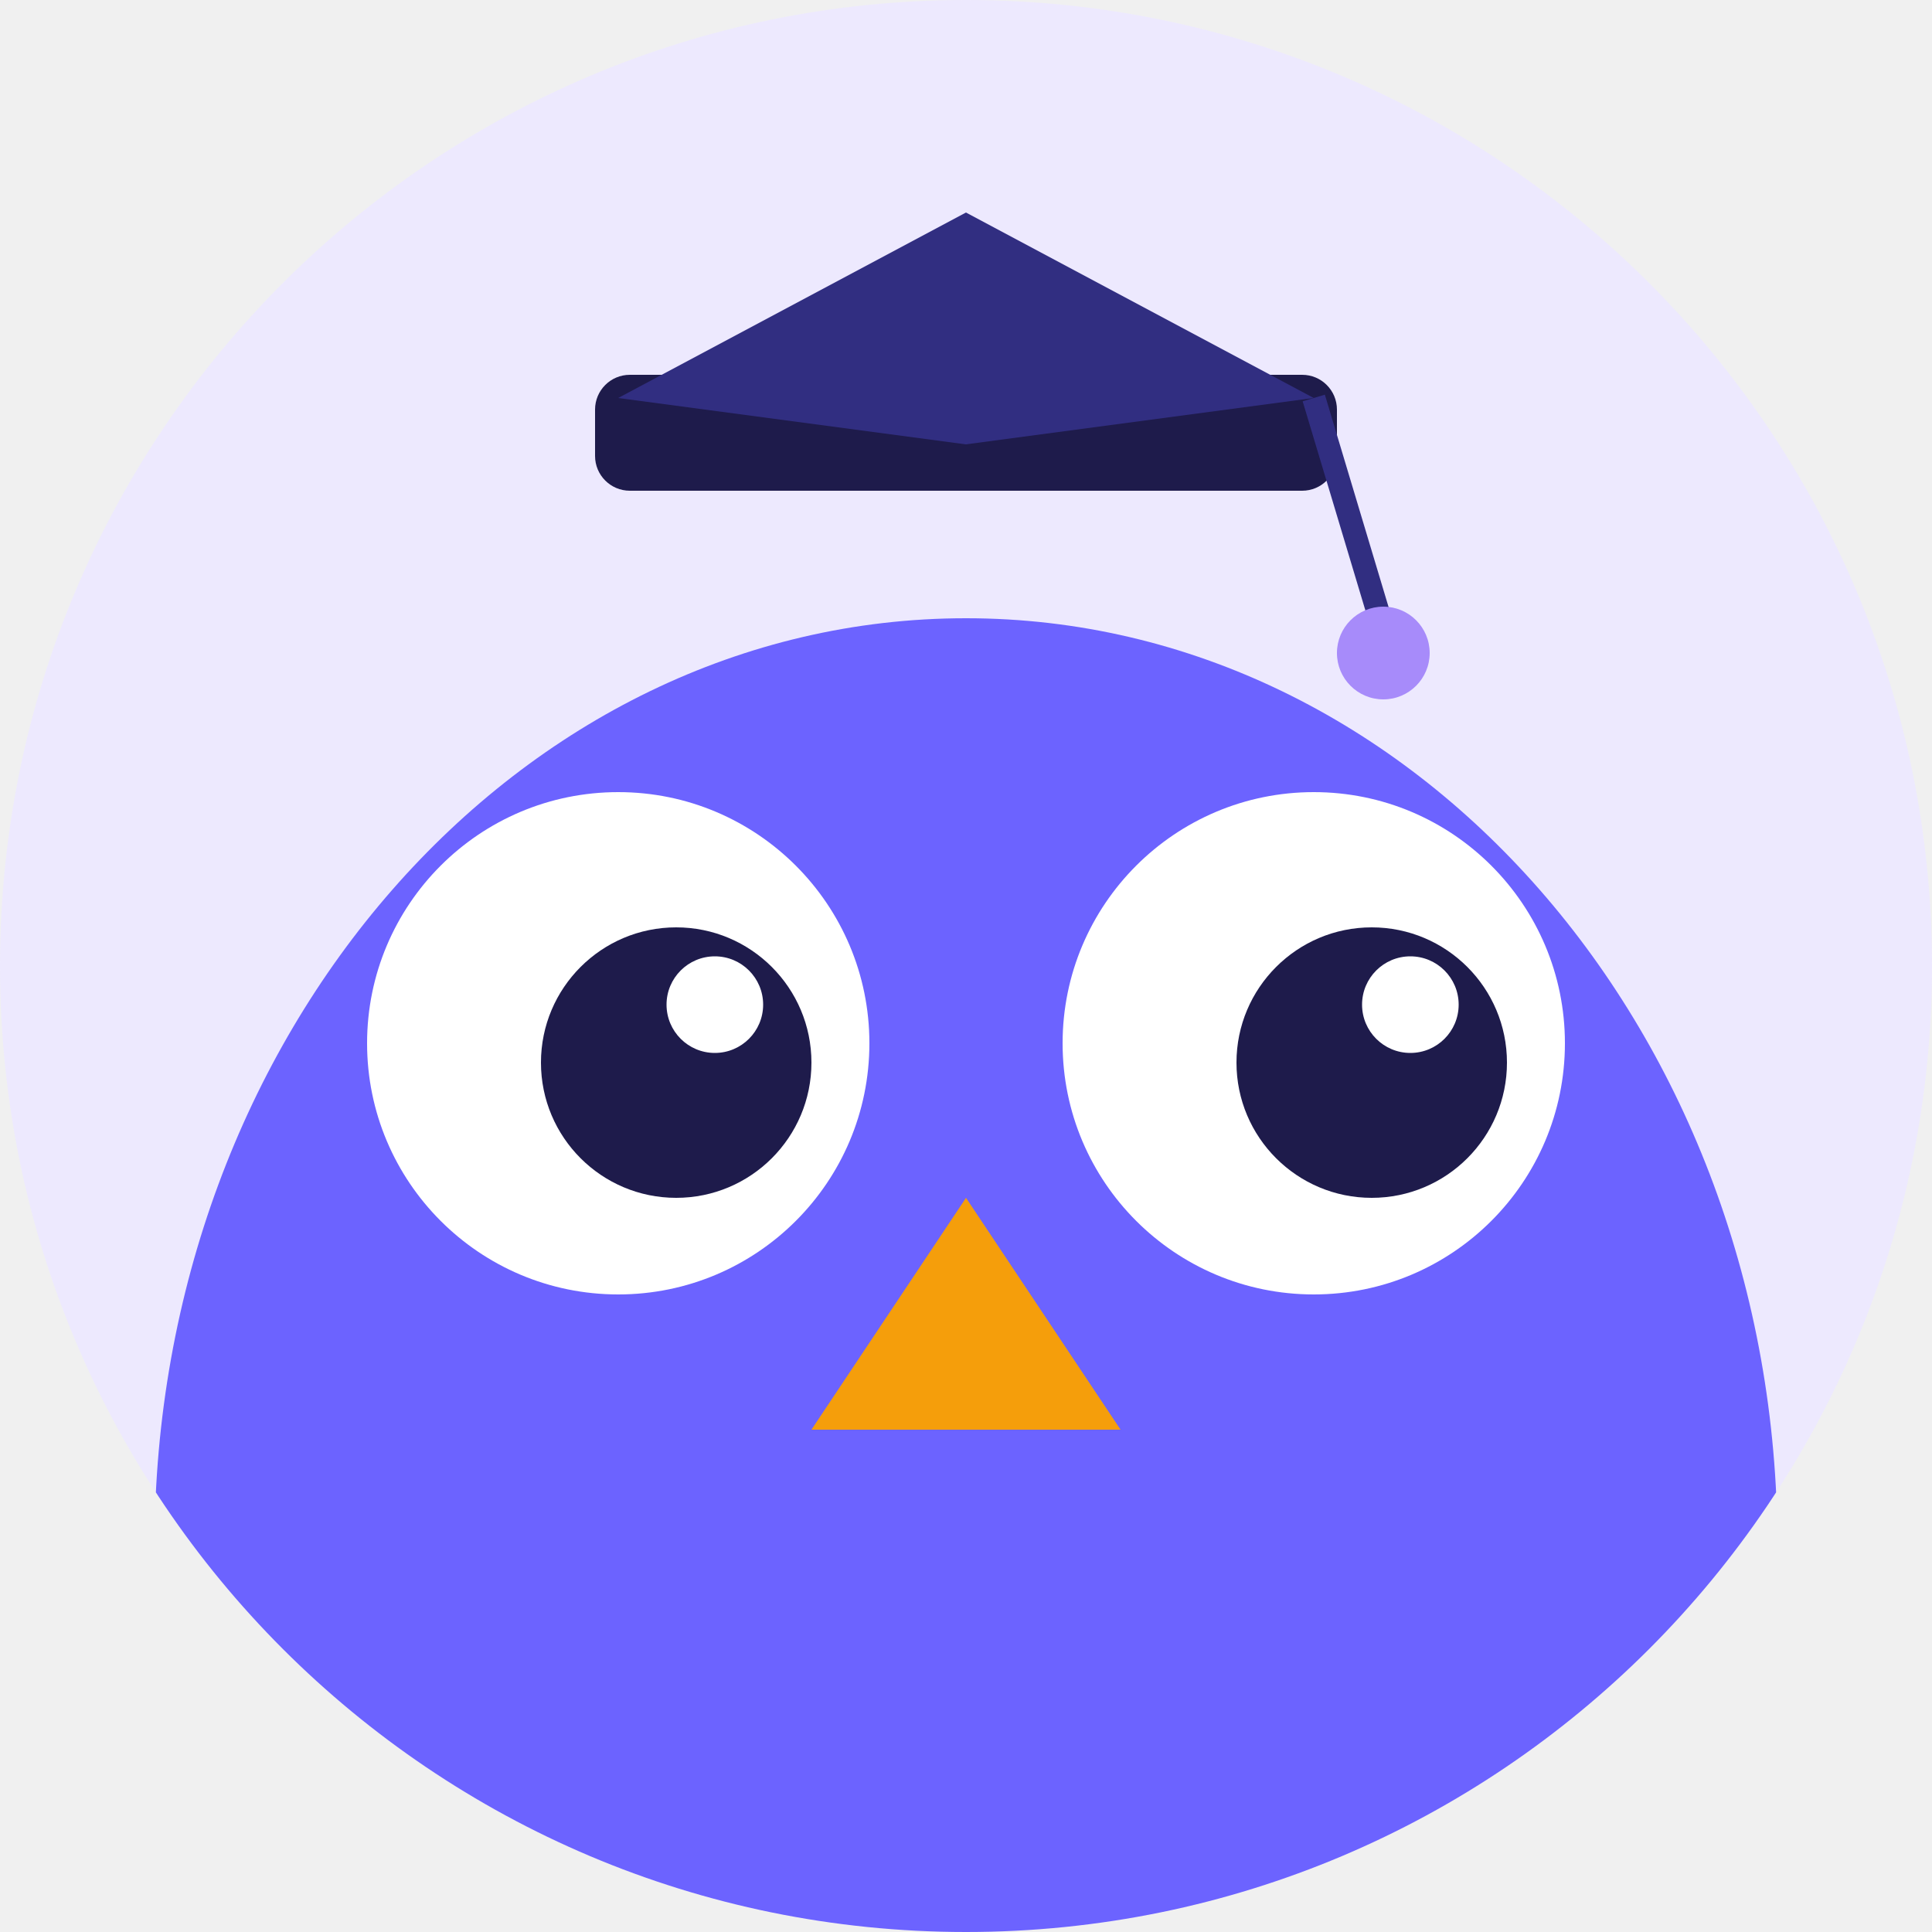
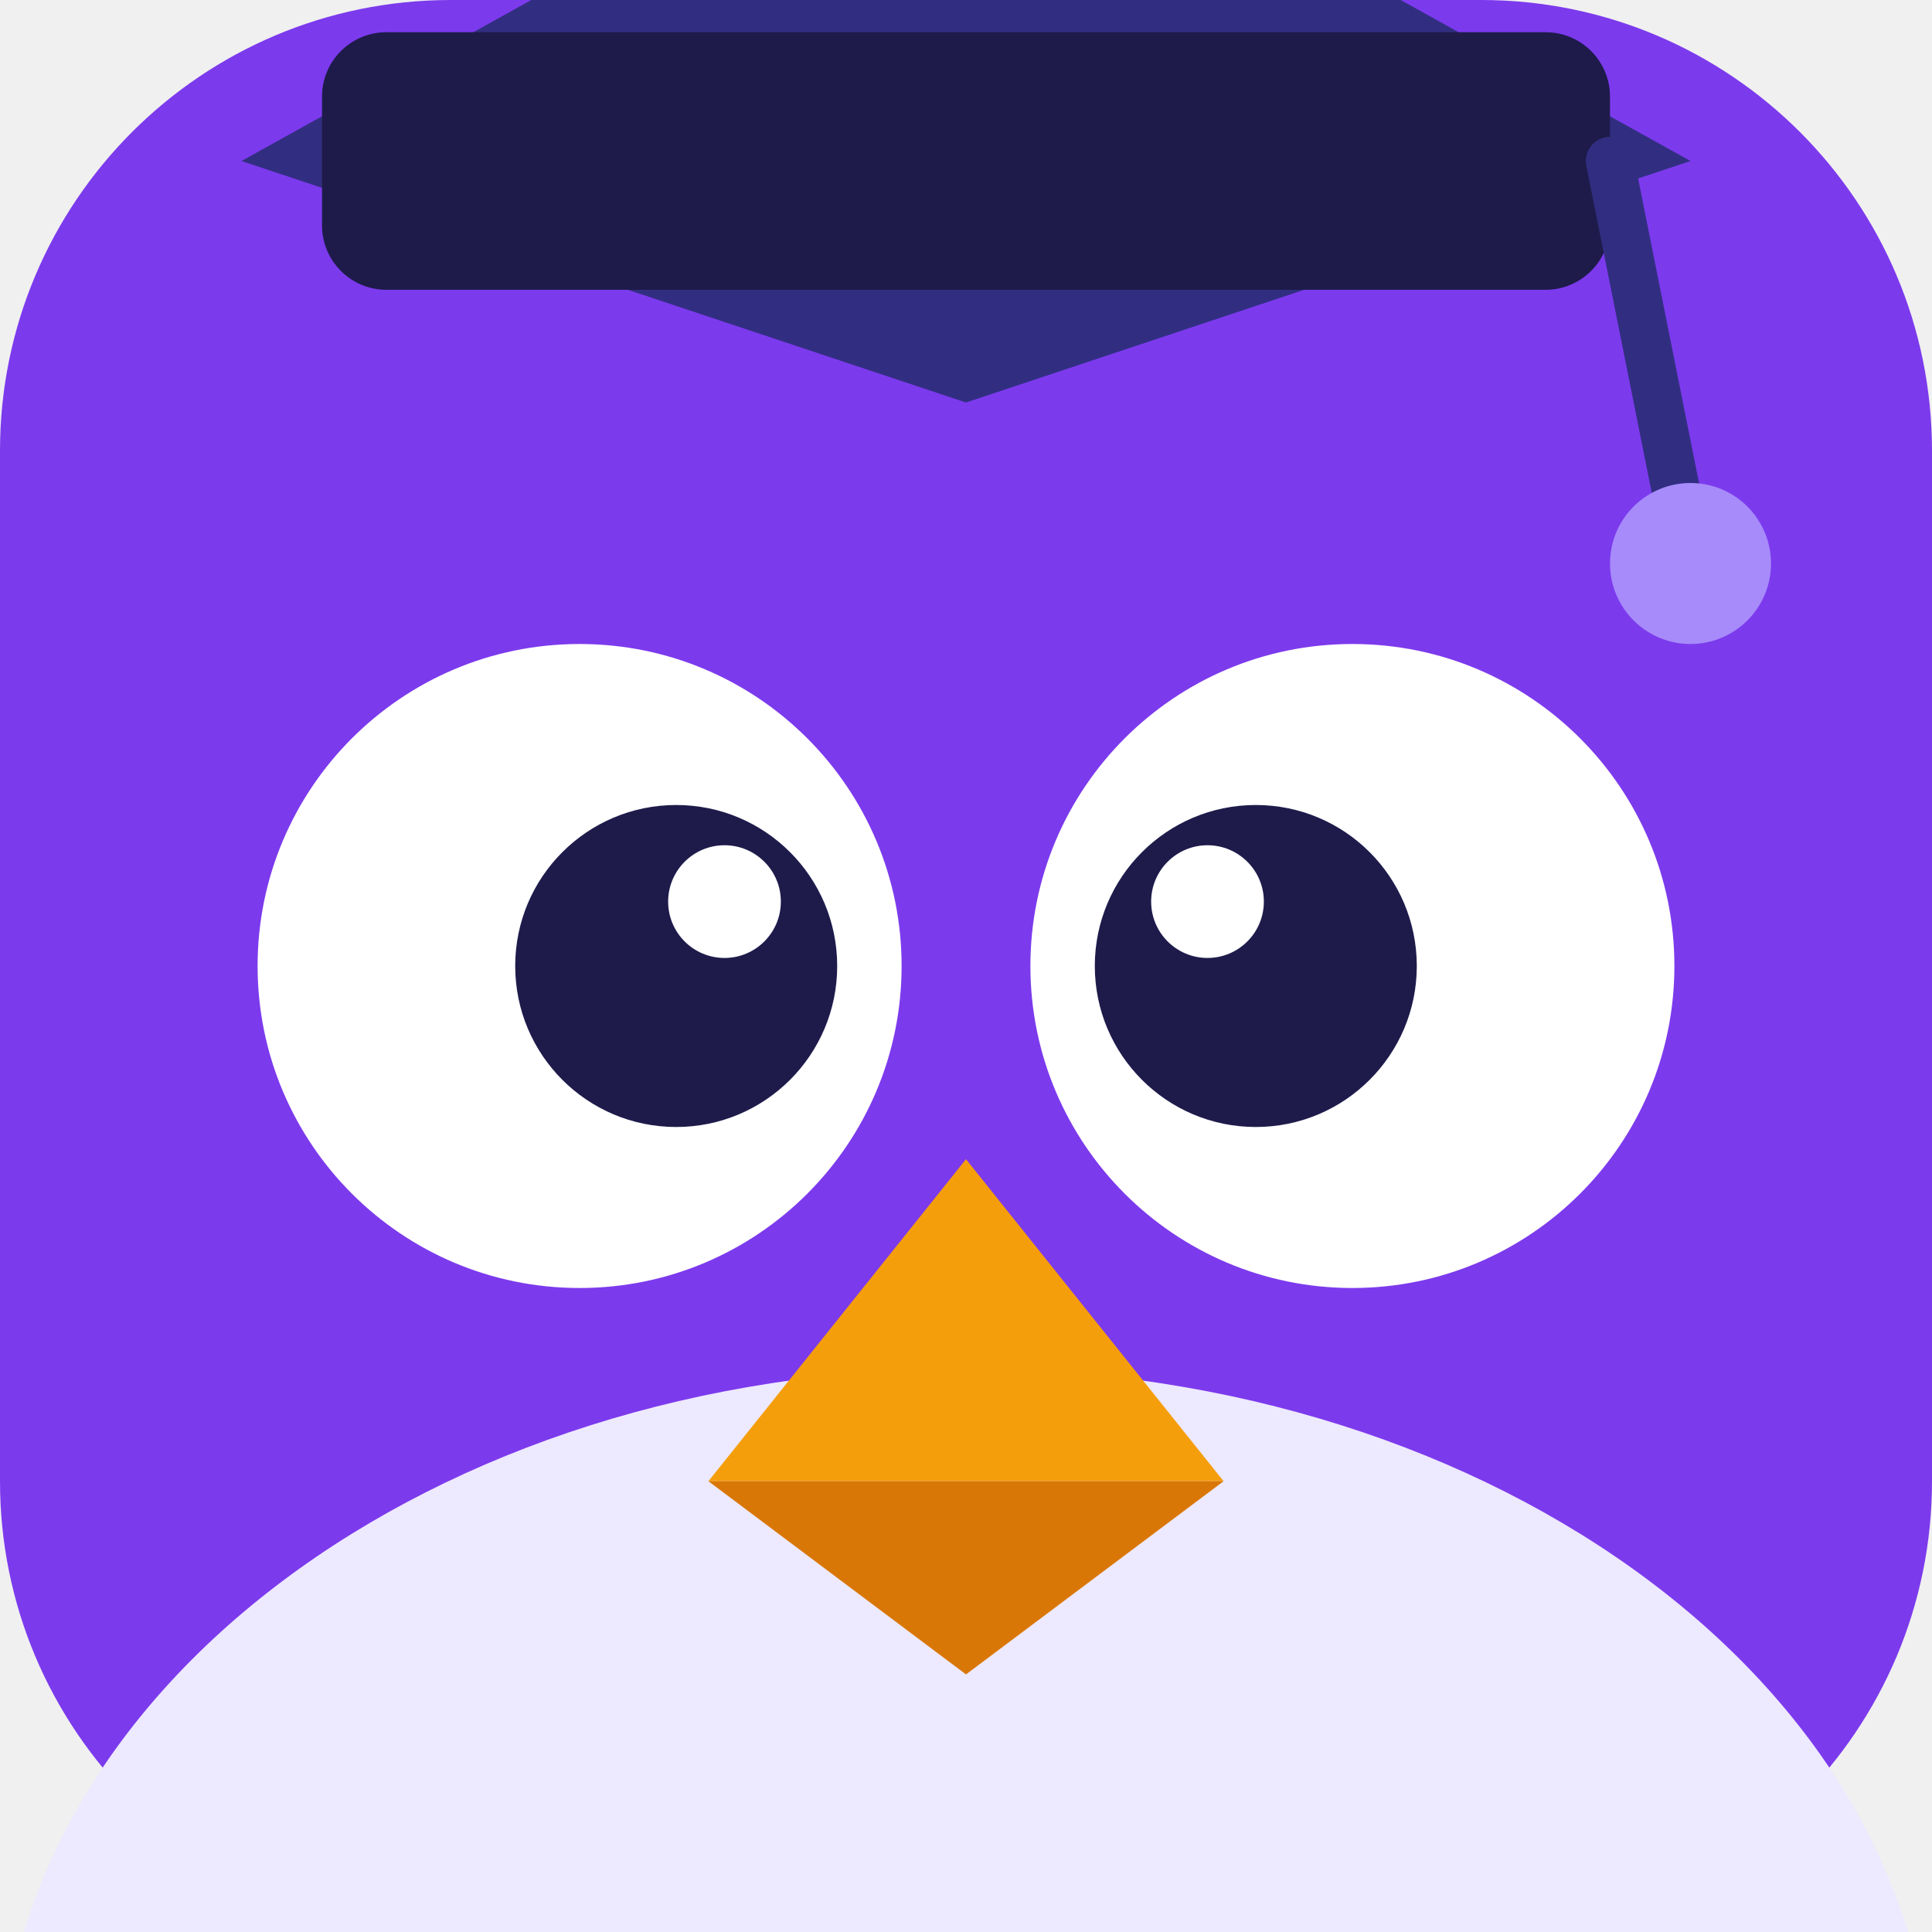
- <svg xmlns="http://www.w3.org/2000/svg" viewBox="0 0 100 100">
-   <defs>
-     <clipPath id="circle-clip">
-       <circle cx="50" cy="50" r="50" />
-     </clipPath>
-   </defs>
-   <circle cx="50" cy="50" r="50" fill="#ede9fe" />
-   <g clip-path="url(#circle-clip)">
-     <ellipse cx="50" cy="80" rx="42" ry="48" fill="#6C63FF" />
-     <g transform="translate(14, 5) scale(0.6)">
-       <rect x="28" y="24" width="64" height="10" rx="3" fill="#1e1b4b" />
-       <polygon points="60,10 90,26 60,30 30,26" fill="#312e81" />
-       <line x1="90" y1="26" x2="96" y2="46" stroke="#312e81" stroke-width="2" />
-       <circle cx="96" cy="48" r="4" fill="#a78bfa" />
-     </g>
-     <circle cx="32" cy="54" r="13" fill="white" />
-     <circle cx="68" cy="54" r="13" fill="white" />
-     <circle cx="35" cy="55" r="7" fill="#1e1b4b" />
-     <circle cx="71" cy="55" r="7" fill="#1e1b4b" />
-     <circle cx="37" cy="52" r="2.5" fill="white" />
-     <circle cx="73" cy="52" r="2.5" fill="white" />
-     <polygon points="50,62 42,74 58,74" fill="#f59e0b" />
-   </g>
+ <svg xmlns="http://www.w3.org/2000/svg" viewBox="0 0 120 120">
+   <rect width="120" height="120" rx="28" fill="#7c3aed" />
+   <ellipse cx="60" cy="130" rx="60" ry="45" fill="#ede9fe" />
+   <polygon points="60,-15 105,10 60,25 15,10" fill="#312e81" />
+   <rect x="20" y="2" width="80" height="16" rx="4" fill="#1e1b4b" />
+   <line x1="100" y1="10" x2="105" y2="35" stroke="#312e81" stroke-width="3" stroke-linecap="round" />
+   <circle cx="105" cy="35" r="5" fill="#a78bfa" />
+   <circle cx="36" cy="60" r="20" fill="white" />
+   <circle cx="42" cy="60" r="10" fill="#1e1b4b" />
+   <circle cx="45" cy="56" r="3.5" fill="white" />
+   <circle cx="84" cy="60" r="20" fill="white" />
+   <circle cx="78" cy="60" r="10" fill="#1e1b4b" />
+   <circle cx="75" cy="56" r="3.5" fill="white" />
+   <polygon points="60,72 44,92 76,92" fill="#f59e0b" />
+   <polygon points="44,92 60,104 76,92" fill="#d97706" />
</svg>
